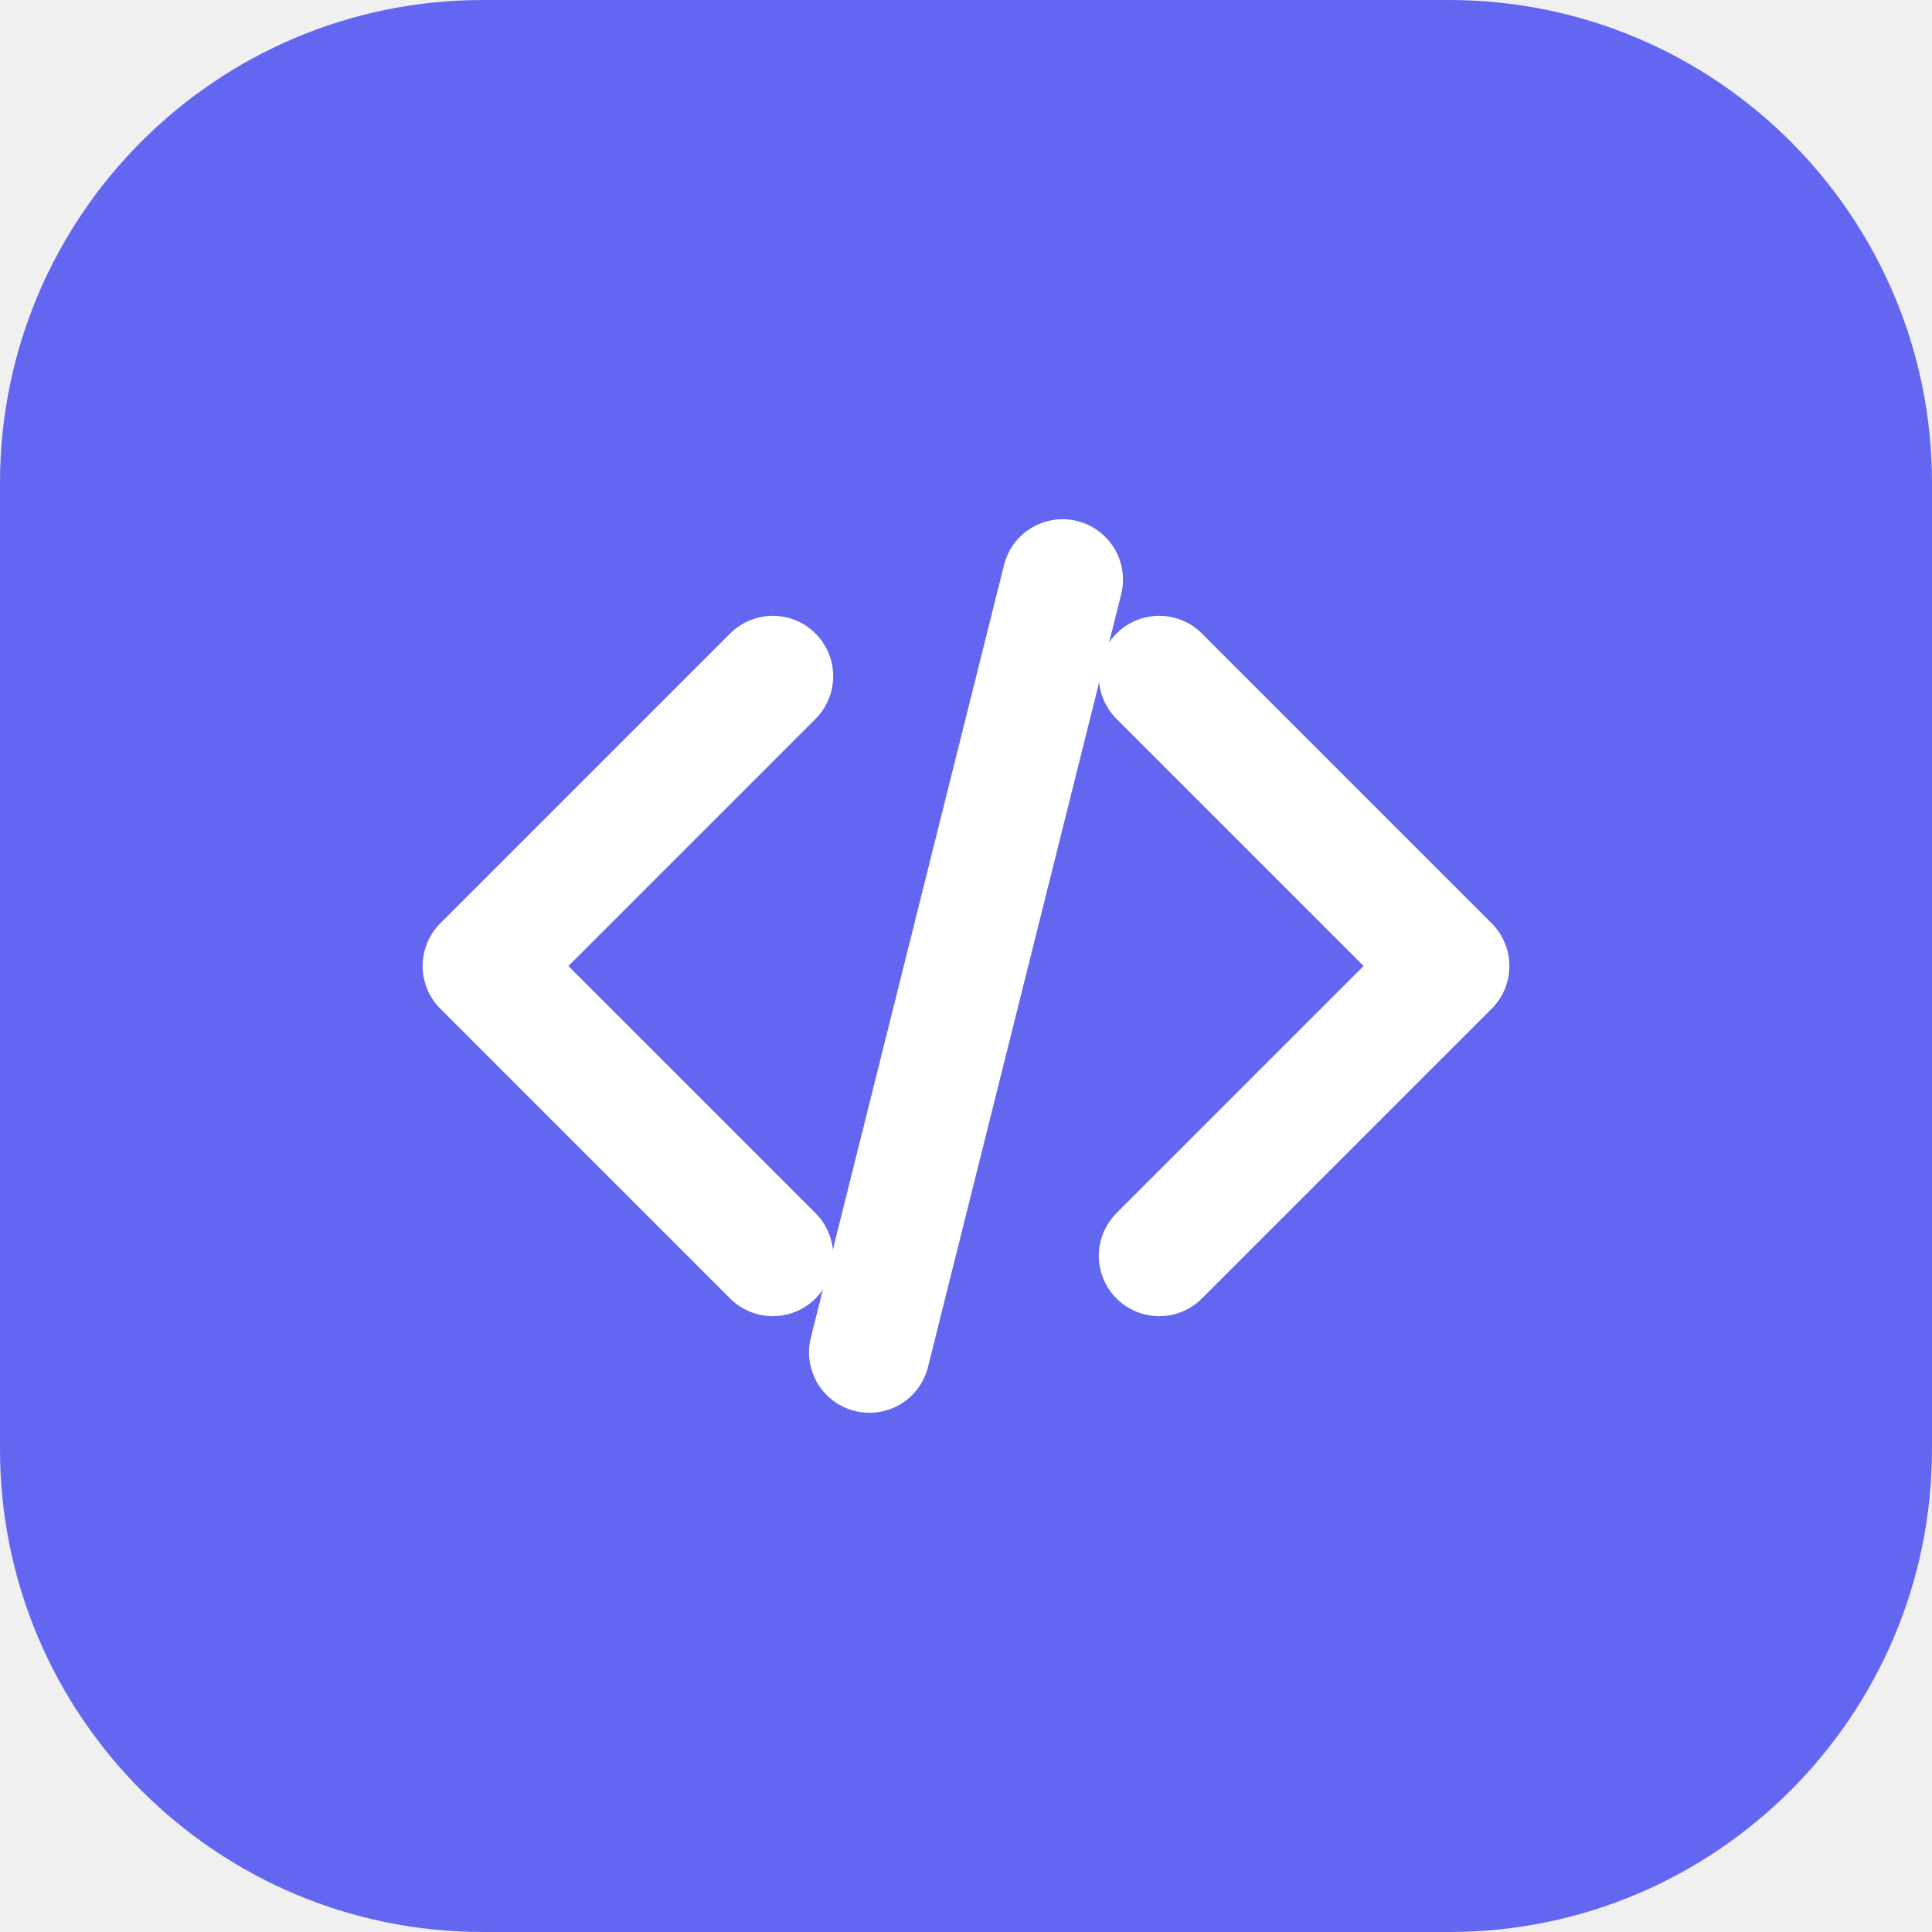
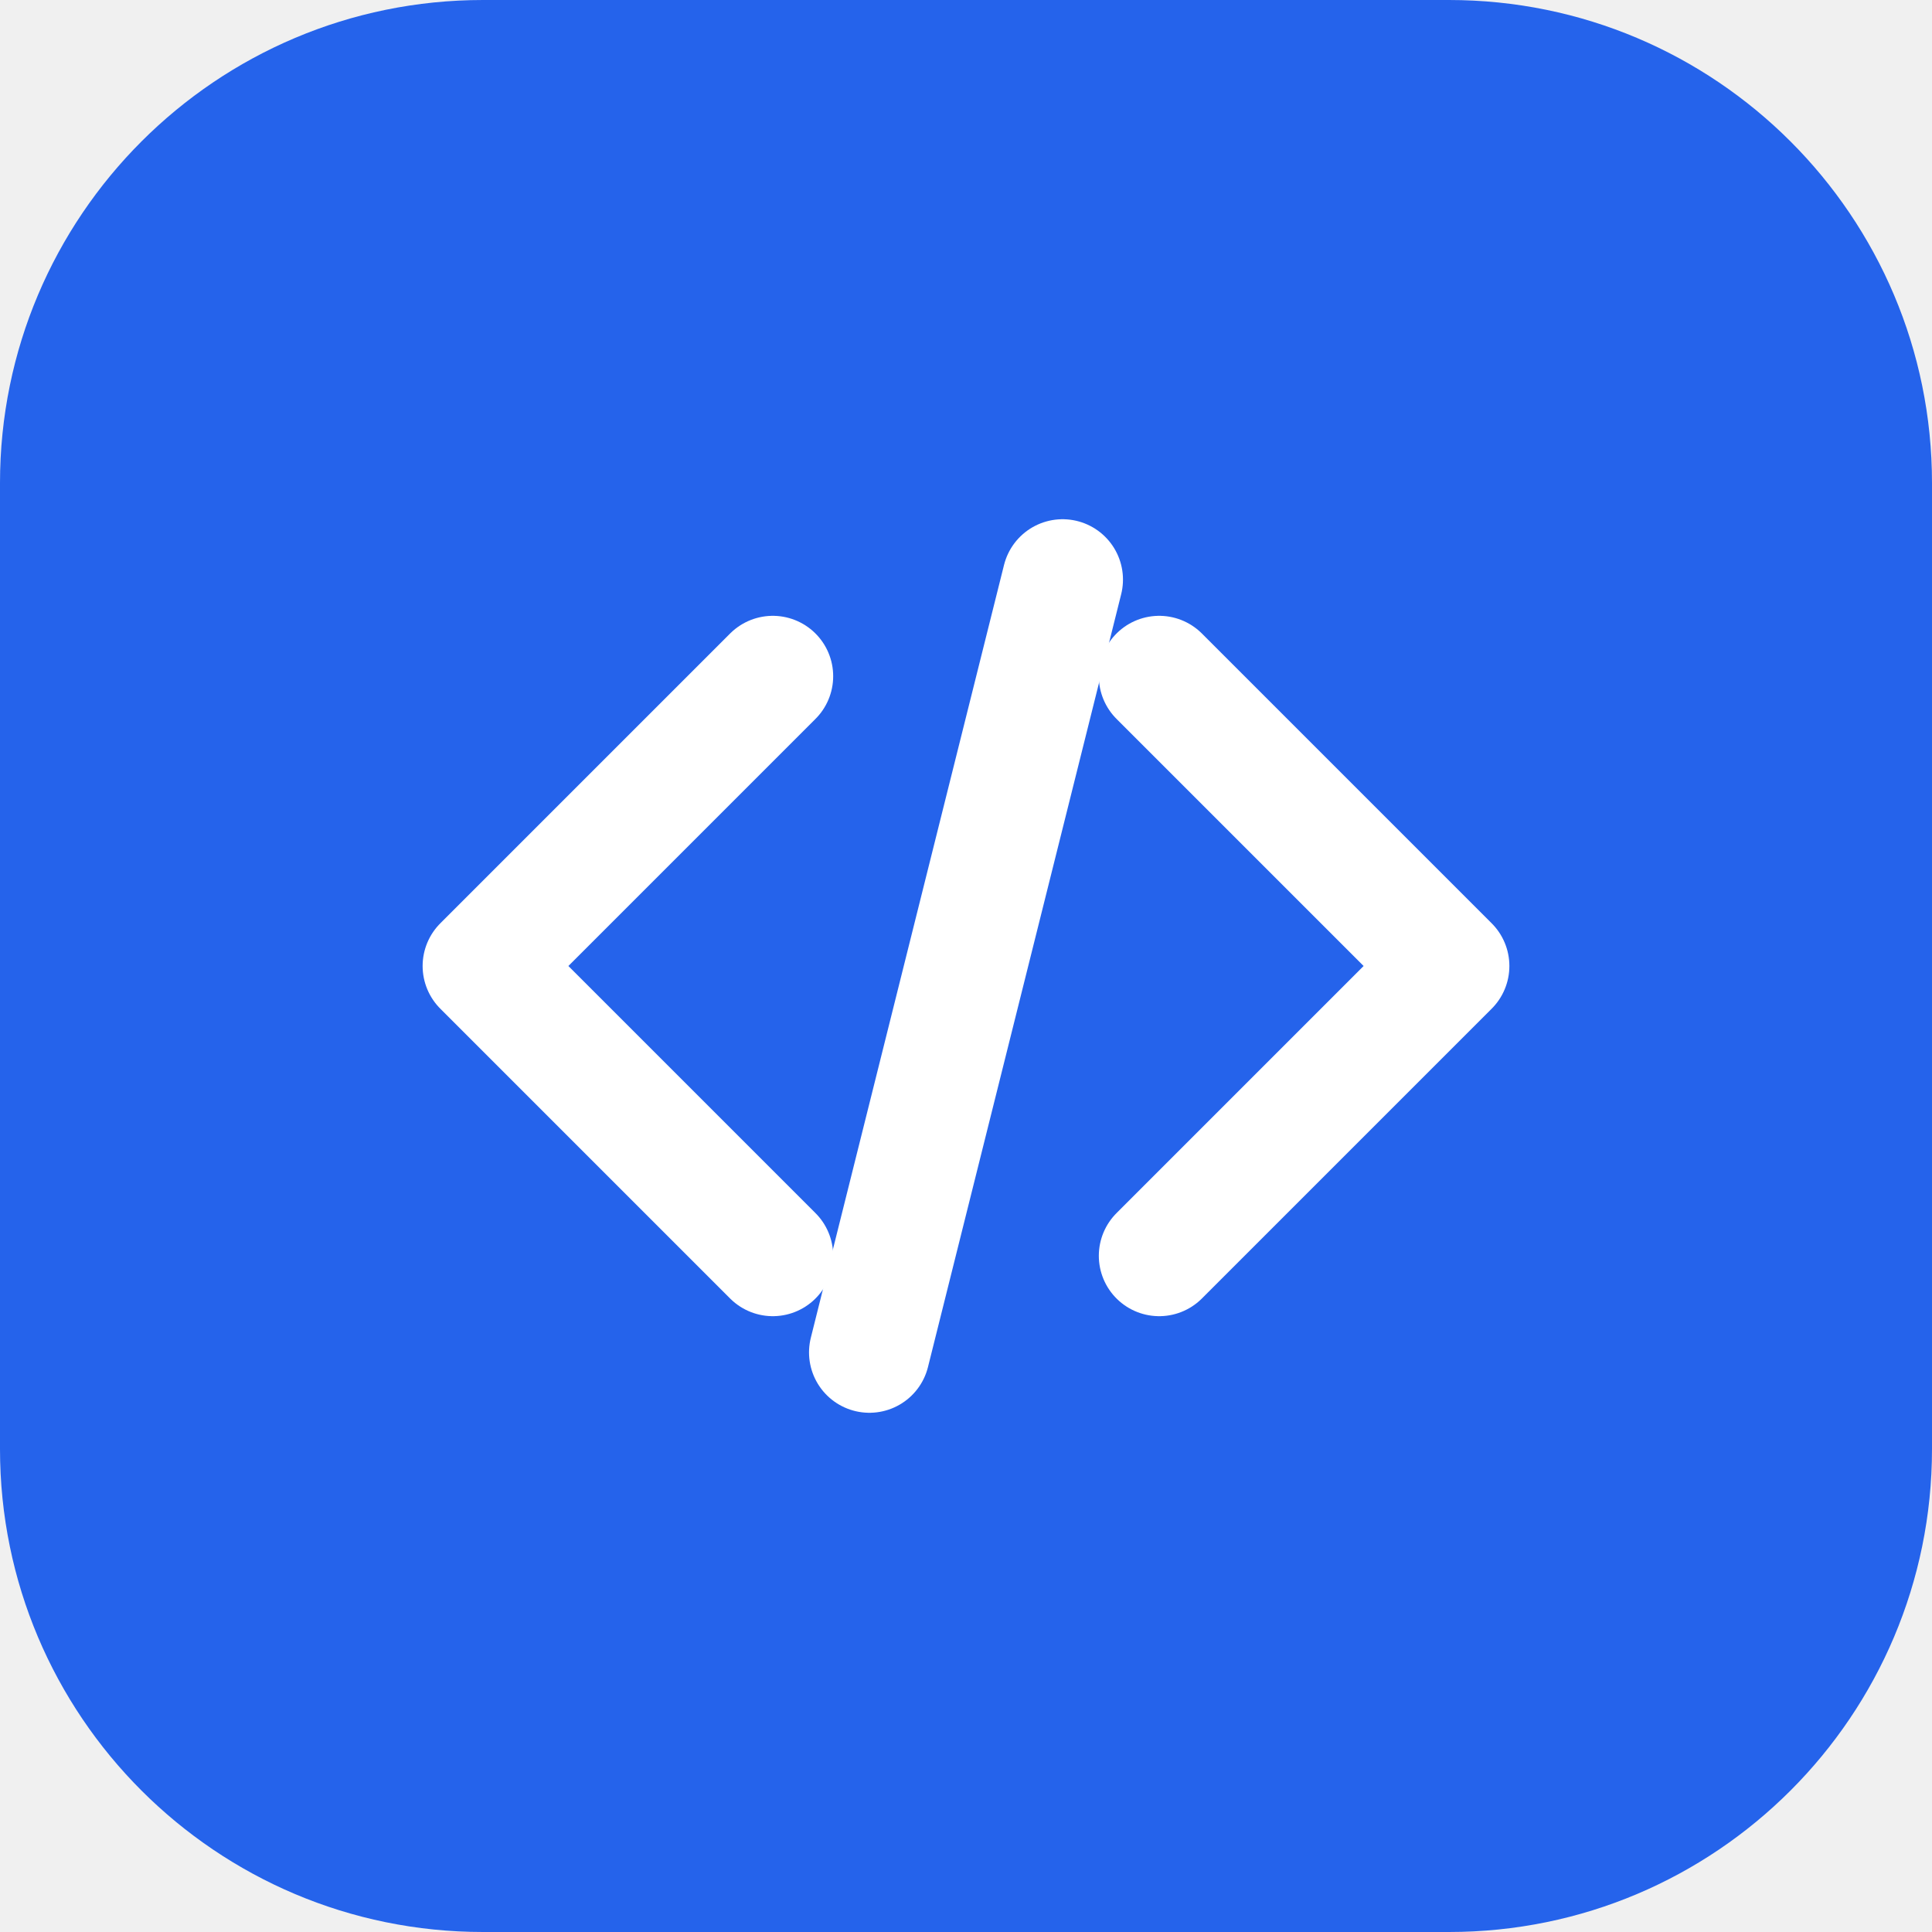
<svg xmlns="http://www.w3.org/2000/svg" width="32" height="32" viewBox="0 0 40 40" fill="none">
-   <rect width="40" height="40" rx="10" fill="#6366F1" />
+   <rect width="40" height="40" rx="10" fill="#2563EB" />
  <path d="M16 14L10 20L16 26" stroke="#FFF" stroke-width="2.5" stroke-linecap="round" stroke-linejoin="round" />
  <path d="M22 12L18 28" stroke="#FFF" stroke-width="2.5" stroke-linecap="round" />
  <path d="M24 14L30 20L24 26" stroke="#FFF" stroke-width="2.5" stroke-linecap="round" stroke-linejoin="round" />
</svg>
